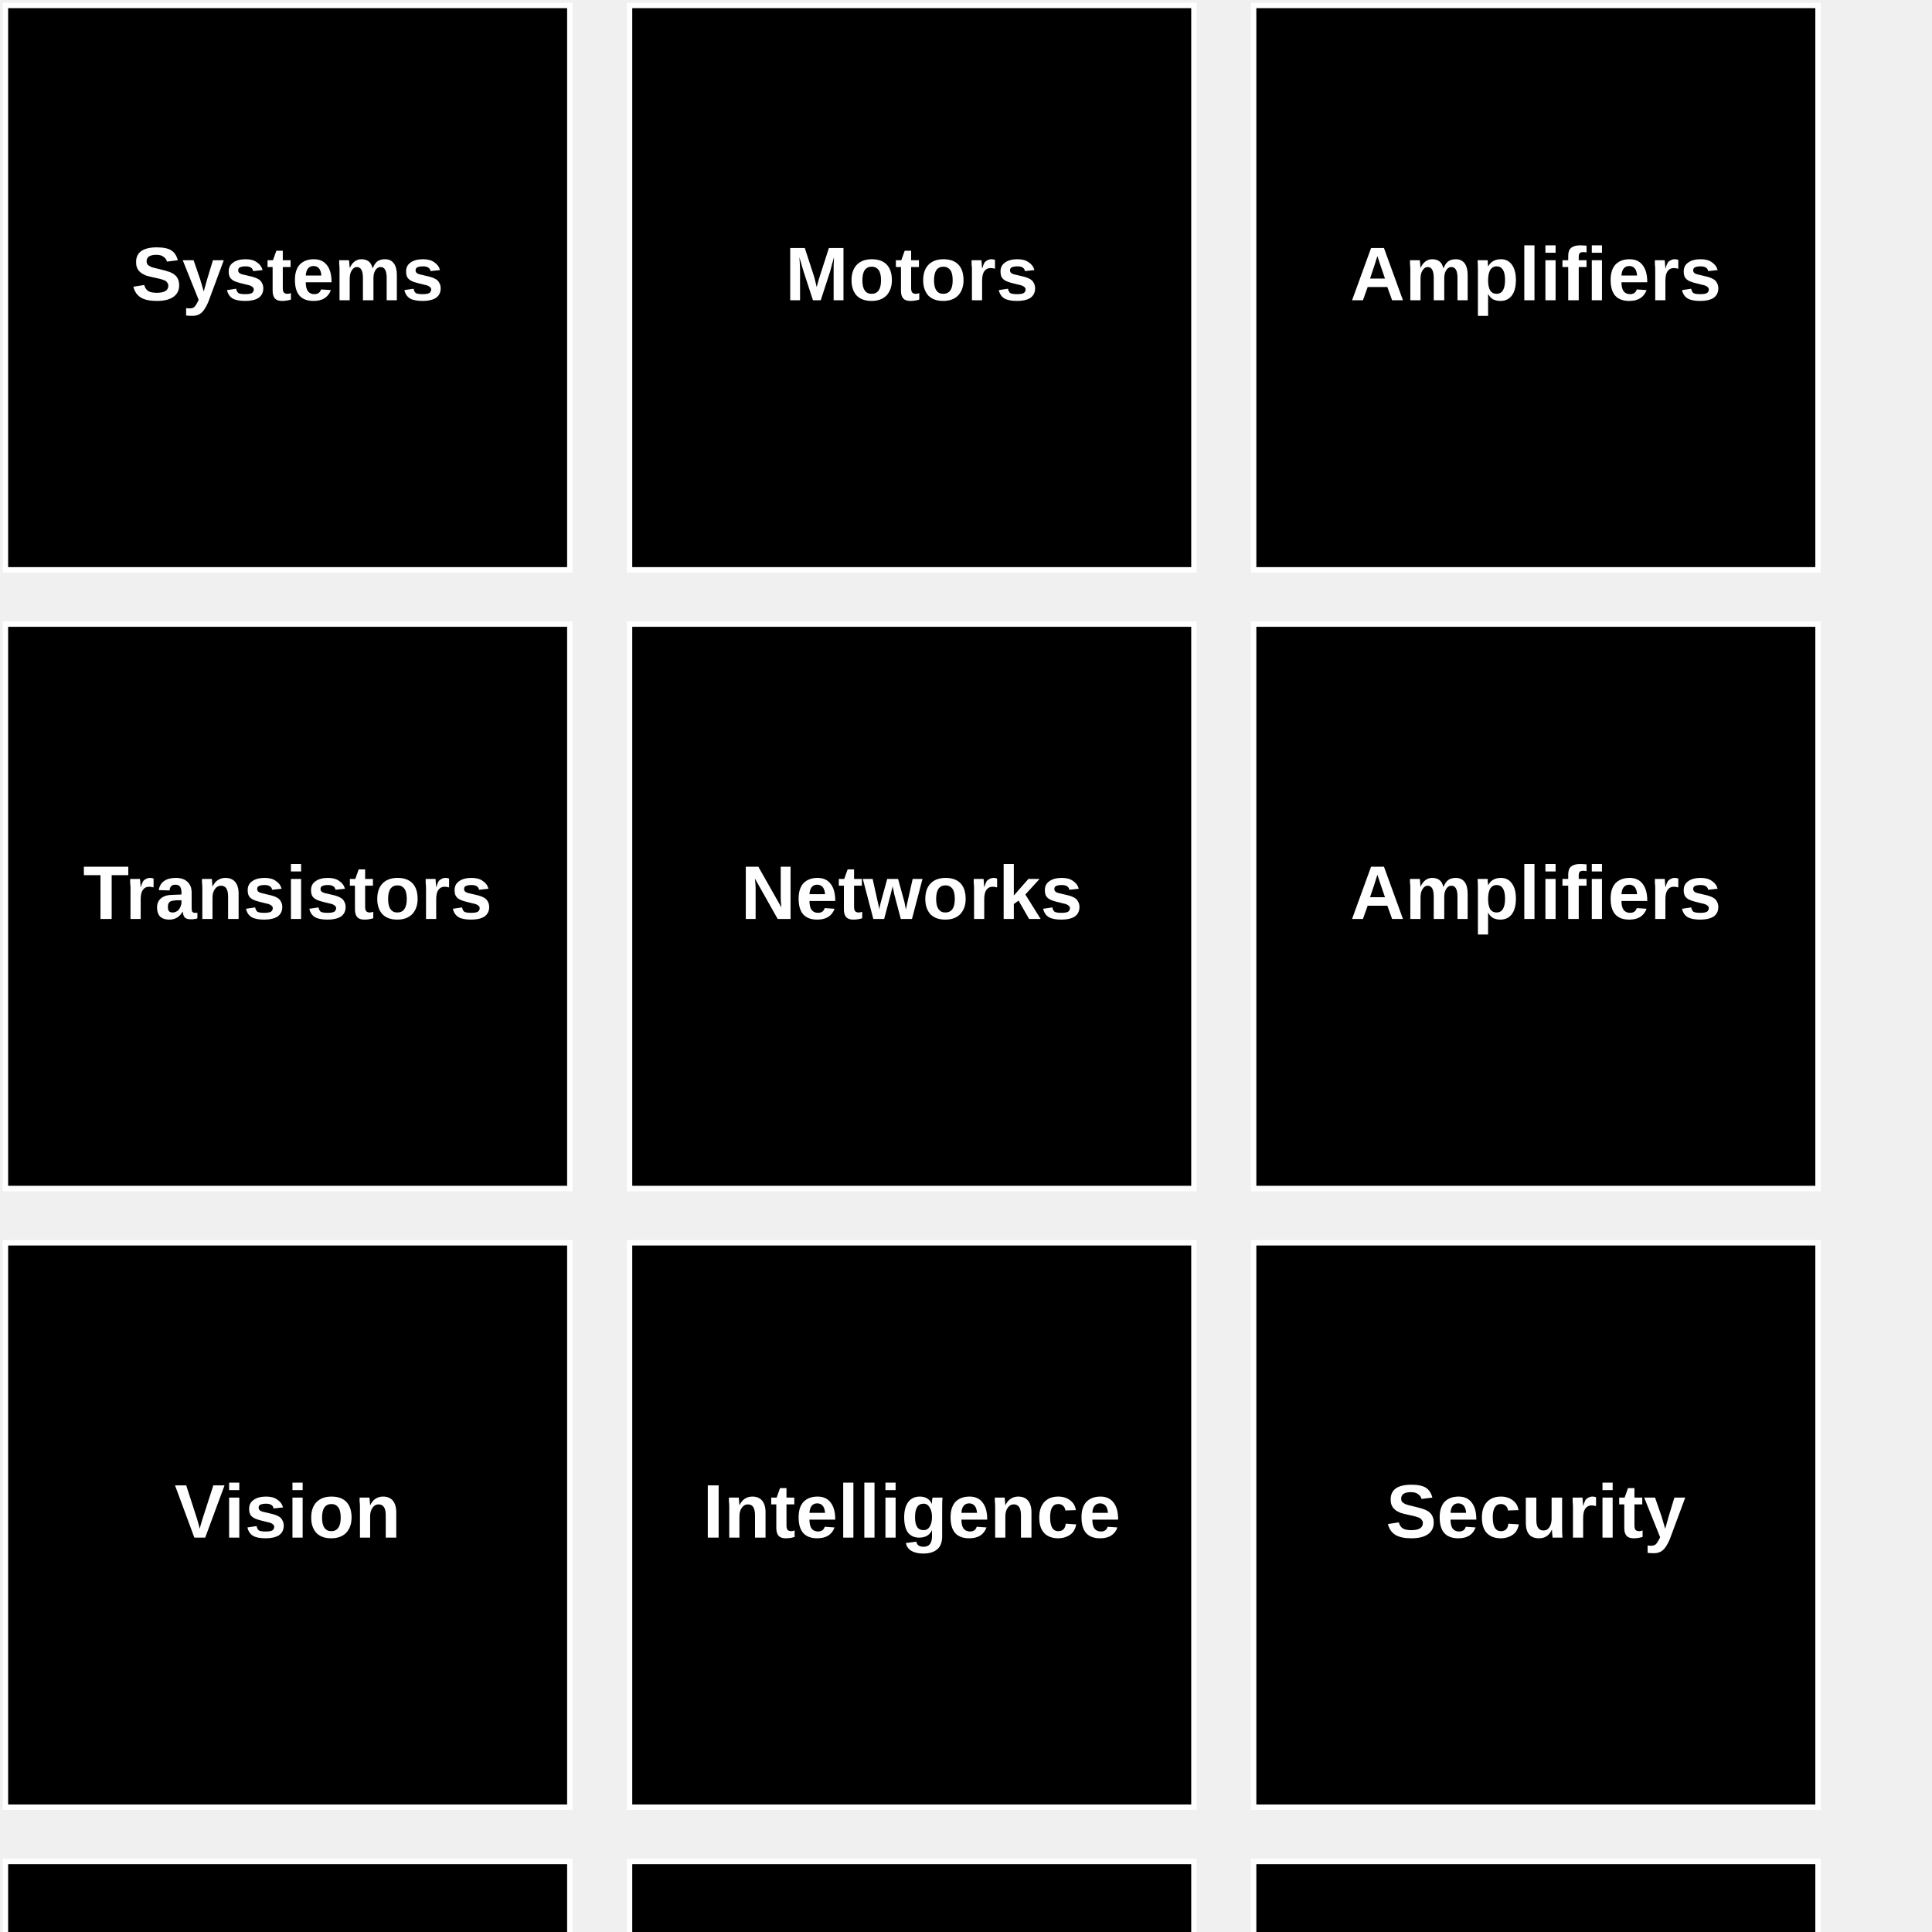
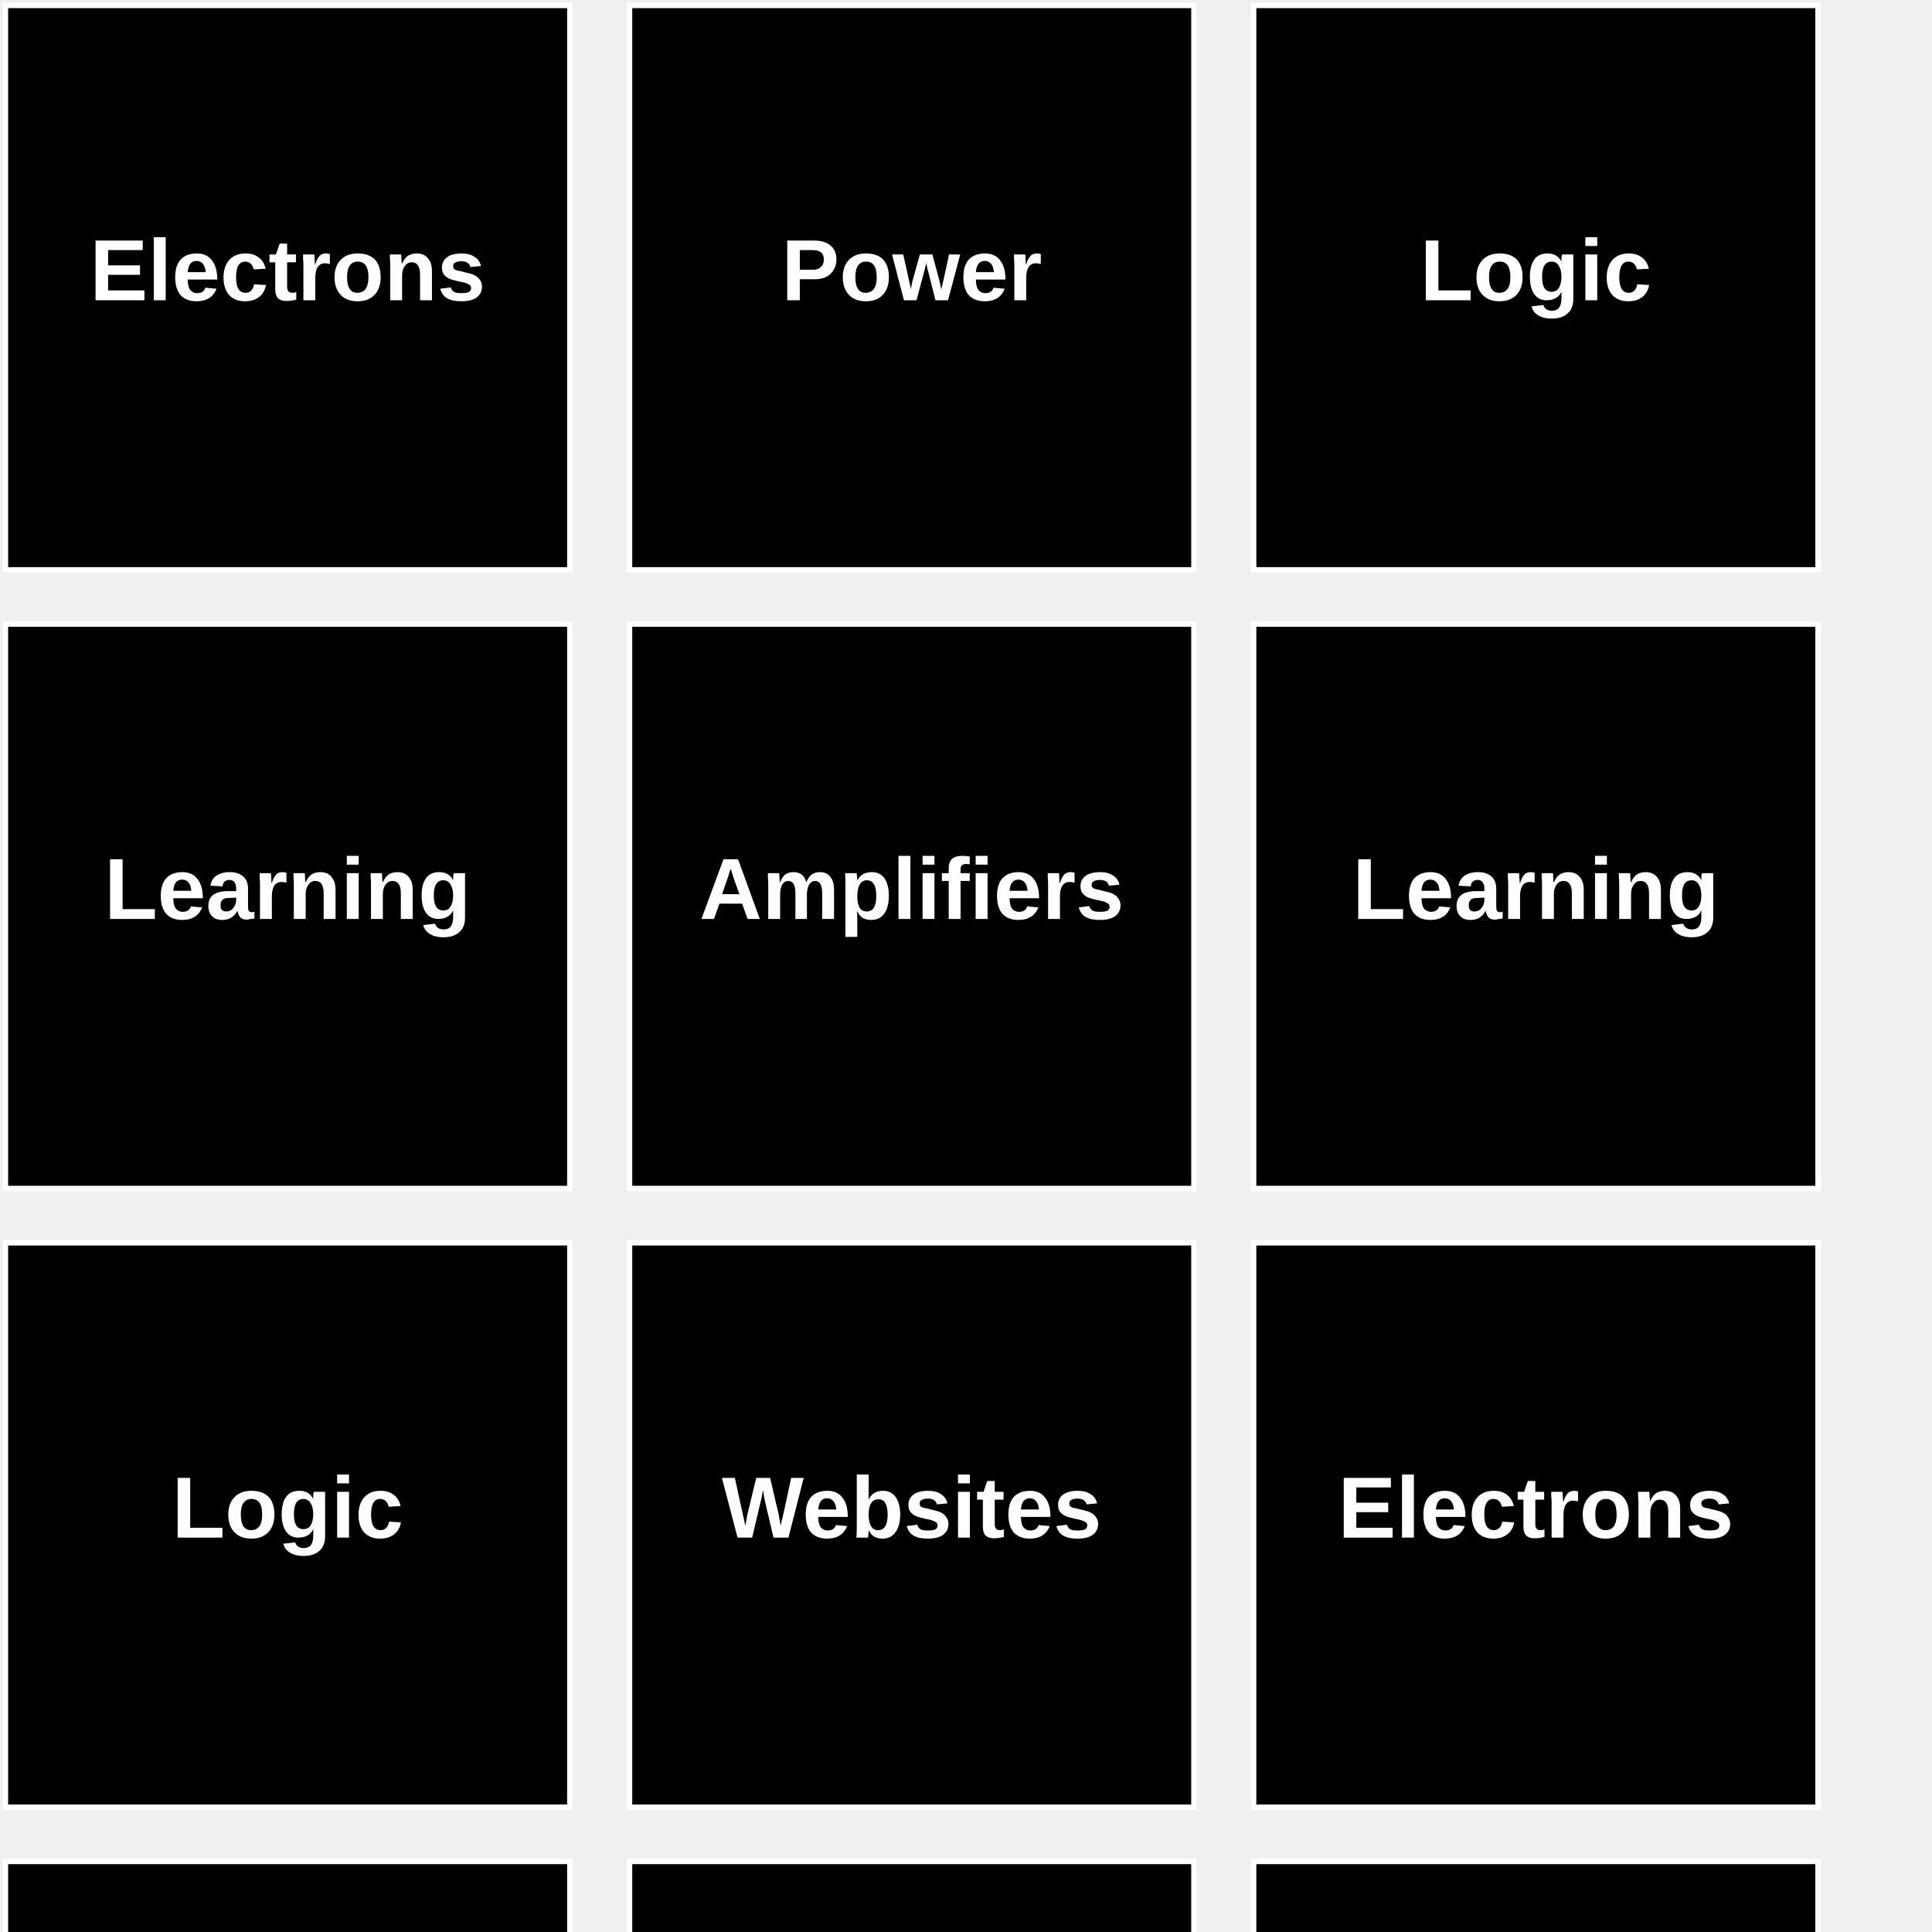
<svg xmlns="http://www.w3.org/2000/svg" id="Medium_Front_T" width="89mm" height="89mm" viewBox="0 0 89 89" version="1.1">
-   <g id="Systems" transform="scale(1,1) translate(0, 0)" style="fill:#000000;stroke:#FFFFFF;font-size:3.5px;">
-     <rect class="box" id="box_Systems" x="0.250" y="0.250" width="26.0" height="26.0" style="fill-opacity:1;stroke-width:0.25;stroke-linecap:round;stroke-linejoin:miter;stroke-miterlimit:4;stroke-opacity:1" />
-     <text class="text" id="text_Systems" x="13.250" y="13.833" style="font-style:normal;font-weight:700;line-height:1.0;font-family:'Arial';white-space:pre;display:inline;fill:#FFFFFF;fill-opacity:1;stroke:none" alignment-baseline="middle" text-anchor="middle">Systems</text>
+   <g id="Electrons" transform="scale(1,1) translate(0, 0)" style="fill:#000000;stroke:#FFFFFF;font-size:4.0px;">
+     <rect class="box" id="box_Electrons" x="0.250" y="0.250" width="26.0" height="26.0" style="fill-opacity:1;stroke-width:0.25;stroke-linecap:round;stroke-linejoin:miter;stroke-miterlimit:4;stroke-opacity:1" />
+     <text class="text" id="text_Electrons" x="13.250" y="13.833" style="font-style:normal;font-weight:700;line-height:1.0;font-family:'Arial';white-space:pre;display:inline;fill:#FFFFFF;fill-opacity:1;stroke:none" alignment-baseline="middle" text-anchor="middle">Electrons</text>
  </g>
-   <g id="Motors" transform="scale(1,1) translate(0, 0)" style="fill:#000000;stroke:#FFFFFF;font-size:3.5px;">
-     <rect class="box" id="box_Motors" x="29.000" y="0.250" width="26.0" height="26.0" style="fill-opacity:1;stroke-width:0.25;stroke-linecap:round;stroke-linejoin:miter;stroke-miterlimit:4;stroke-opacity:1" />
-     <text class="text" id="text_Motors" x="42.000" y="13.833" style="font-style:normal;font-weight:700;line-height:1.0;font-family:'Arial';white-space:pre;display:inline;fill:#FFFFFF;fill-opacity:1;stroke:none" alignment-baseline="middle" text-anchor="middle">Motors</text>
+   <g id="Power" transform="scale(1,1) translate(0, 0)" style="fill:#000000;stroke:#FFFFFF;font-size:4.0px;">
+     <rect class="box" id="box_Power" x="29.000" y="0.250" width="26.0" height="26.0" style="fill-opacity:1;stroke-width:0.25;stroke-linecap:round;stroke-linejoin:miter;stroke-miterlimit:4;stroke-opacity:1" />
+     <text class="text" id="text_Power" x="42.000" y="13.833" style="font-style:normal;font-weight:700;line-height:1.0;font-family:'Arial';white-space:pre;display:inline;fill:#FFFFFF;fill-opacity:1;stroke:none" alignment-baseline="middle" text-anchor="middle">Power</text>
  </g>
-   <g id="Amplifiers" transform="scale(1,1) translate(0, 0)" style="fill:#000000;stroke:#FFFFFF;font-size:3.5px;">
-     <rect class="box" id="box_Amplifiers" x="57.750" y="0.250" width="26.0" height="26.0" style="fill-opacity:1;stroke-width:0.25;stroke-linecap:round;stroke-linejoin:miter;stroke-miterlimit:4;stroke-opacity:1" />
-     <text class="text" id="text_Amplifiers" x="70.750" y="13.833" style="font-style:normal;font-weight:700;line-height:1.0;font-family:'Arial';white-space:pre;display:inline;fill:#FFFFFF;fill-opacity:1;stroke:none" alignment-baseline="middle" text-anchor="middle">Amplifiers</text>
+   <g id="Logic" transform="scale(1,1) translate(0, 0)" style="fill:#000000;stroke:#FFFFFF;font-size:4.0px;">
+     <rect class="box" id="box_Logic" x="57.750" y="0.250" width="26.0" height="26.0" style="fill-opacity:1;stroke-width:0.25;stroke-linecap:round;stroke-linejoin:miter;stroke-miterlimit:4;stroke-opacity:1" />
+     <text class="text" id="text_Logic" x="70.750" y="13.833" style="font-style:normal;font-weight:700;line-height:1.0;font-family:'Arial';white-space:pre;display:inline;fill:#FFFFFF;fill-opacity:1;stroke:none" alignment-baseline="middle" text-anchor="middle">Logic</text>
  </g>
-   <g id="Transistors" transform="scale(1,1) translate(0, 0)" style="fill:#000000;stroke:#FFFFFF;font-size:3.5px;">
-     <rect class="box" id="box_Transistors" x="0.250" y="28.750" width="26.0" height="26.0" style="fill-opacity:1;stroke-width:0.25;stroke-linecap:round;stroke-linejoin:miter;stroke-miterlimit:4;stroke-opacity:1" />
-     <text class="text" id="text_Transistors" x="13.250" y="42.333" style="font-style:normal;font-weight:700;line-height:1.0;font-family:'Arial';white-space:pre;display:inline;fill:#FFFFFF;fill-opacity:1;stroke:none" alignment-baseline="middle" text-anchor="middle">Transistors</text>
+   <g id="Learning" transform="scale(1,1) translate(0, 0)" style="fill:#000000;stroke:#FFFFFF;font-size:4.0px;">
+     <rect class="box" id="box_Learning" x="0.250" y="28.750" width="26.0" height="26.0" style="fill-opacity:1;stroke-width:0.25;stroke-linecap:round;stroke-linejoin:miter;stroke-miterlimit:4;stroke-opacity:1" />
+     <text class="text" id="text_Learning" x="13.250" y="42.333" style="font-style:normal;font-weight:700;line-height:1.0;font-family:'Arial';white-space:pre;display:inline;fill:#FFFFFF;fill-opacity:1;stroke:none" alignment-baseline="middle" text-anchor="middle">Learning</text>
  </g>
-   <g id="Networks" transform="scale(1,1) translate(0, 0)" style="fill:#000000;stroke:#FFFFFF;font-size:3.5px;">
-     <rect class="box" id="box_Networks" x="29.000" y="28.750" width="26.0" height="26.0" style="fill-opacity:1;stroke-width:0.25;stroke-linecap:round;stroke-linejoin:miter;stroke-miterlimit:4;stroke-opacity:1" />
-     <text class="text" id="text_Networks" x="42.000" y="42.333" style="font-style:normal;font-weight:700;line-height:1.0;font-family:'Arial';white-space:pre;display:inline;fill:#FFFFFF;fill-opacity:1;stroke:none" alignment-baseline="middle" text-anchor="middle">Networks</text>
+   <g id="Amplifiers" transform="scale(1,1) translate(0, 0)" style="fill:#000000;stroke:#FFFFFF;font-size:4.0px;">
+     <rect class="box" id="box_Amplifiers" x="29.000" y="28.750" width="26.0" height="26.0" style="fill-opacity:1;stroke-width:0.25;stroke-linecap:round;stroke-linejoin:miter;stroke-miterlimit:4;stroke-opacity:1" />
+     <text class="text" id="text_Amplifiers" x="42.000" y="42.333" style="font-style:normal;font-weight:700;line-height:1.0;font-family:'Arial';white-space:pre;display:inline;fill:#FFFFFF;fill-opacity:1;stroke:none" alignment-baseline="middle" text-anchor="middle">Amplifiers</text>
  </g>
-   <g id="Amplifiers" transform="scale(1,1) translate(0, 0)" style="fill:#000000;stroke:#FFFFFF;font-size:3.5px;">
-     <rect class="box" id="box_Amplifiers" x="57.750" y="28.750" width="26.0" height="26.0" style="fill-opacity:1;stroke-width:0.25;stroke-linecap:round;stroke-linejoin:miter;stroke-miterlimit:4;stroke-opacity:1" />
-     <text class="text" id="text_Amplifiers" x="70.750" y="42.333" style="font-style:normal;font-weight:700;line-height:1.0;font-family:'Arial';white-space:pre;display:inline;fill:#FFFFFF;fill-opacity:1;stroke:none" alignment-baseline="middle" text-anchor="middle">Amplifiers</text>
+   <g id="Learning" transform="scale(1,1) translate(0, 0)" style="fill:#000000;stroke:#FFFFFF;font-size:4.0px;">
+     <rect class="box" id="box_Learning" x="57.750" y="28.750" width="26.0" height="26.0" style="fill-opacity:1;stroke-width:0.25;stroke-linecap:round;stroke-linejoin:miter;stroke-miterlimit:4;stroke-opacity:1" />
+     <text class="text" id="text_Learning" x="70.750" y="42.333" style="font-style:normal;font-weight:700;line-height:1.0;font-family:'Arial';white-space:pre;display:inline;fill:#FFFFFF;fill-opacity:1;stroke:none" alignment-baseline="middle" text-anchor="middle">Learning</text>
  </g>
-   <g id="Vision" transform="scale(1,1) translate(0, 0)" style="fill:#000000;stroke:#FFFFFF;font-size:3.5px;">
-     <rect class="box" id="box_Vision" x="0.250" y="57.250" width="26.0" height="26.0" style="fill-opacity:1;stroke-width:0.25;stroke-linecap:round;stroke-linejoin:miter;stroke-miterlimit:4;stroke-opacity:1" />
-     <text class="text" id="text_Vision" x="13.250" y="70.833" style="font-style:normal;font-weight:700;line-height:1.0;font-family:'Arial';white-space:pre;display:inline;fill:#FFFFFF;fill-opacity:1;stroke:none" alignment-baseline="middle" text-anchor="middle">Vision</text>
+   <g id="Logic" transform="scale(1,1) translate(0, 0)" style="fill:#000000;stroke:#FFFFFF;font-size:4.0px;">
+     <rect class="box" id="box_Logic" x="0.250" y="57.250" width="26.0" height="26.0" style="fill-opacity:1;stroke-width:0.25;stroke-linecap:round;stroke-linejoin:miter;stroke-miterlimit:4;stroke-opacity:1" />
+     <text class="text" id="text_Logic" x="13.250" y="70.833" style="font-style:normal;font-weight:700;line-height:1.0;font-family:'Arial';white-space:pre;display:inline;fill:#FFFFFF;fill-opacity:1;stroke:none" alignment-baseline="middle" text-anchor="middle">Logic</text>
  </g>
-   <g id="Intelligence" transform="scale(1,1) translate(0, 0)" style="fill:#000000;stroke:#FFFFFF;font-size:3.5px;">
-     <rect class="box" id="box_Intelligence" x="29.000" y="57.250" width="26.0" height="26.0" style="fill-opacity:1;stroke-width:0.25;stroke-linecap:round;stroke-linejoin:miter;stroke-miterlimit:4;stroke-opacity:1" />
-     <text class="text" id="text_Intelligence" x="42.000" y="70.833" style="font-style:normal;font-weight:700;line-height:1.0;font-family:'Arial';white-space:pre;display:inline;fill:#FFFFFF;fill-opacity:1;stroke:none" alignment-baseline="middle" text-anchor="middle">Intelligence</text>
+   <g id="Websites" transform="scale(1,1) translate(0, 0)" style="fill:#000000;stroke:#FFFFFF;font-size:4.0px;">
+     <rect class="box" id="box_Websites" x="29.000" y="57.250" width="26.0" height="26.0" style="fill-opacity:1;stroke-width:0.25;stroke-linecap:round;stroke-linejoin:miter;stroke-miterlimit:4;stroke-opacity:1" />
+     <text class="text" id="text_Websites" x="42.000" y="70.833" style="font-style:normal;font-weight:700;line-height:1.0;font-family:'Arial';white-space:pre;display:inline;fill:#FFFFFF;fill-opacity:1;stroke:none" alignment-baseline="middle" text-anchor="middle">Websites</text>
  </g>
-   <g id="Security" transform="scale(1,1) translate(0, 0)" style="fill:#000000;stroke:#FFFFFF;font-size:3.5px;">
-     <rect class="box" id="box_Security" x="57.750" y="57.250" width="26.0" height="26.0" style="fill-opacity:1;stroke-width:0.25;stroke-linecap:round;stroke-linejoin:miter;stroke-miterlimit:4;stroke-opacity:1" />
-     <text class="text" id="text_Security" x="70.750" y="70.833" style="font-style:normal;font-weight:700;line-height:1.0;font-family:'Arial';white-space:pre;display:inline;fill:#FFFFFF;fill-opacity:1;stroke:none" alignment-baseline="middle" text-anchor="middle">Security</text>
+   <g id="Electrons" transform="scale(1,1) translate(0, 0)" style="fill:#000000;stroke:#FFFFFF;font-size:4.0px;">
+     <rect class="box" id="box_Electrons" x="57.750" y="57.250" width="26.0" height="26.0" style="fill-opacity:1;stroke-width:0.25;stroke-linecap:round;stroke-linejoin:miter;stroke-miterlimit:4;stroke-opacity:1" />
+     <text class="text" id="text_Electrons" x="70.750" y="70.833" style="font-style:normal;font-weight:700;line-height:1.0;font-family:'Arial';white-space:pre;display:inline;fill:#FFFFFF;fill-opacity:1;stroke:none" alignment-baseline="middle" text-anchor="middle">Electrons</text>
  </g>
-   <g id="Linux" transform="scale(1,1) translate(0, 0)" style="fill:#000000;stroke:#FFFFFF;font-size:3.5px;">
-     <rect class="box" id="box_Linux" x="0.250" y="85.750" width="26.0" height="26.0" style="fill-opacity:1;stroke-width:0.25;stroke-linecap:round;stroke-linejoin:miter;stroke-miterlimit:4;stroke-opacity:1" />
-     <text class="text" id="text_Linux" x="13.250" y="99.333" style="font-style:normal;font-weight:700;line-height:1.0;font-family:'Arial';white-space:pre;display:inline;fill:#FFFFFF;fill-opacity:1;stroke:none" alignment-baseline="middle" text-anchor="middle">Linux</text>
+   <g id="Servers" transform="scale(1,1) translate(0, 0)" style="fill:#000000;stroke:#FFFFFF;font-size:4.0px;">
+     <rect class="box" id="box_Servers" x="0.250" y="85.750" width="26.0" height="26.0" style="fill-opacity:1;stroke-width:0.25;stroke-linecap:round;stroke-linejoin:miter;stroke-miterlimit:4;stroke-opacity:1" />
+     <text class="text" id="text_Servers" x="13.250" y="99.333" style="font-style:normal;font-weight:700;line-height:1.0;font-family:'Arial';white-space:pre;display:inline;fill:#FFFFFF;fill-opacity:1;stroke:none" alignment-baseline="middle" text-anchor="middle">Servers</text>
  </g>
-   <g id="Audio" transform="scale(1,1) translate(0, 0)" style="fill:#000000;stroke:#FFFFFF;font-size:3.5px;">
-     <rect class="box" id="box_Audio" x="29.000" y="85.750" width="26.0" height="26.0" style="fill-opacity:1;stroke-width:0.25;stroke-linecap:round;stroke-linejoin:miter;stroke-miterlimit:4;stroke-opacity:1" />
-     <text class="text" id="text_Audio" x="42.000" y="99.333" style="font-style:normal;font-weight:700;line-height:1.0;font-family:'Arial';white-space:pre;display:inline;fill:#FFFFFF;fill-opacity:1;stroke:none" alignment-baseline="middle" text-anchor="middle">Audio</text>
+   <g id="Circuits" transform="scale(1,1) translate(0, 0)" style="fill:#000000;stroke:#FFFFFF;font-size:4.0px;">
+     <rect class="box" id="box_Circuits" x="29.000" y="85.750" width="26.0" height="26.0" style="fill-opacity:1;stroke-width:0.25;stroke-linecap:round;stroke-linejoin:miter;stroke-miterlimit:4;stroke-opacity:1" />
+     <text class="text" id="text_Circuits" x="42.000" y="99.333" style="font-style:normal;font-weight:700;line-height:1.0;font-family:'Arial';white-space:pre;display:inline;fill:#FFFFFF;fill-opacity:1;stroke:none" alignment-baseline="middle" text-anchor="middle">Circuits</text>
  </g>
-   <g id="Control" transform="scale(1,1) translate(0, 0)" style="fill:#000000;stroke:#FFFFFF;font-size:3.5px;">
-     <rect class="box" id="box_Control" x="57.750" y="85.750" width="26.0" height="26.0" style="fill-opacity:1;stroke-width:0.25;stroke-linecap:round;stroke-linejoin:miter;stroke-miterlimit:4;stroke-opacity:1" />
-     <text class="text" id="text_Control" x="70.750" y="99.333" style="font-style:normal;font-weight:700;line-height:1.0;font-family:'Arial';white-space:pre;display:inline;fill:#FFFFFF;fill-opacity:1;stroke:none" alignment-baseline="middle" text-anchor="middle">Control</text>
+   <g id="Audio" transform="scale(1,1) translate(0, 0)" style="fill:#000000;stroke:#FFFFFF;font-size:4.0px;">
+     <rect class="box" id="box_Audio" x="57.750" y="85.750" width="26.0" height="26.0" style="fill-opacity:1;stroke-width:0.25;stroke-linecap:round;stroke-linejoin:miter;stroke-miterlimit:4;stroke-opacity:1" />
+     <text class="text" id="text_Audio" x="70.750" y="99.333" style="font-style:normal;font-weight:700;line-height:1.0;font-family:'Arial';white-space:pre;display:inline;fill:#FFFFFF;fill-opacity:1;stroke:none" alignment-baseline="middle" text-anchor="middle">Audio</text>
  </g>
</svg>
